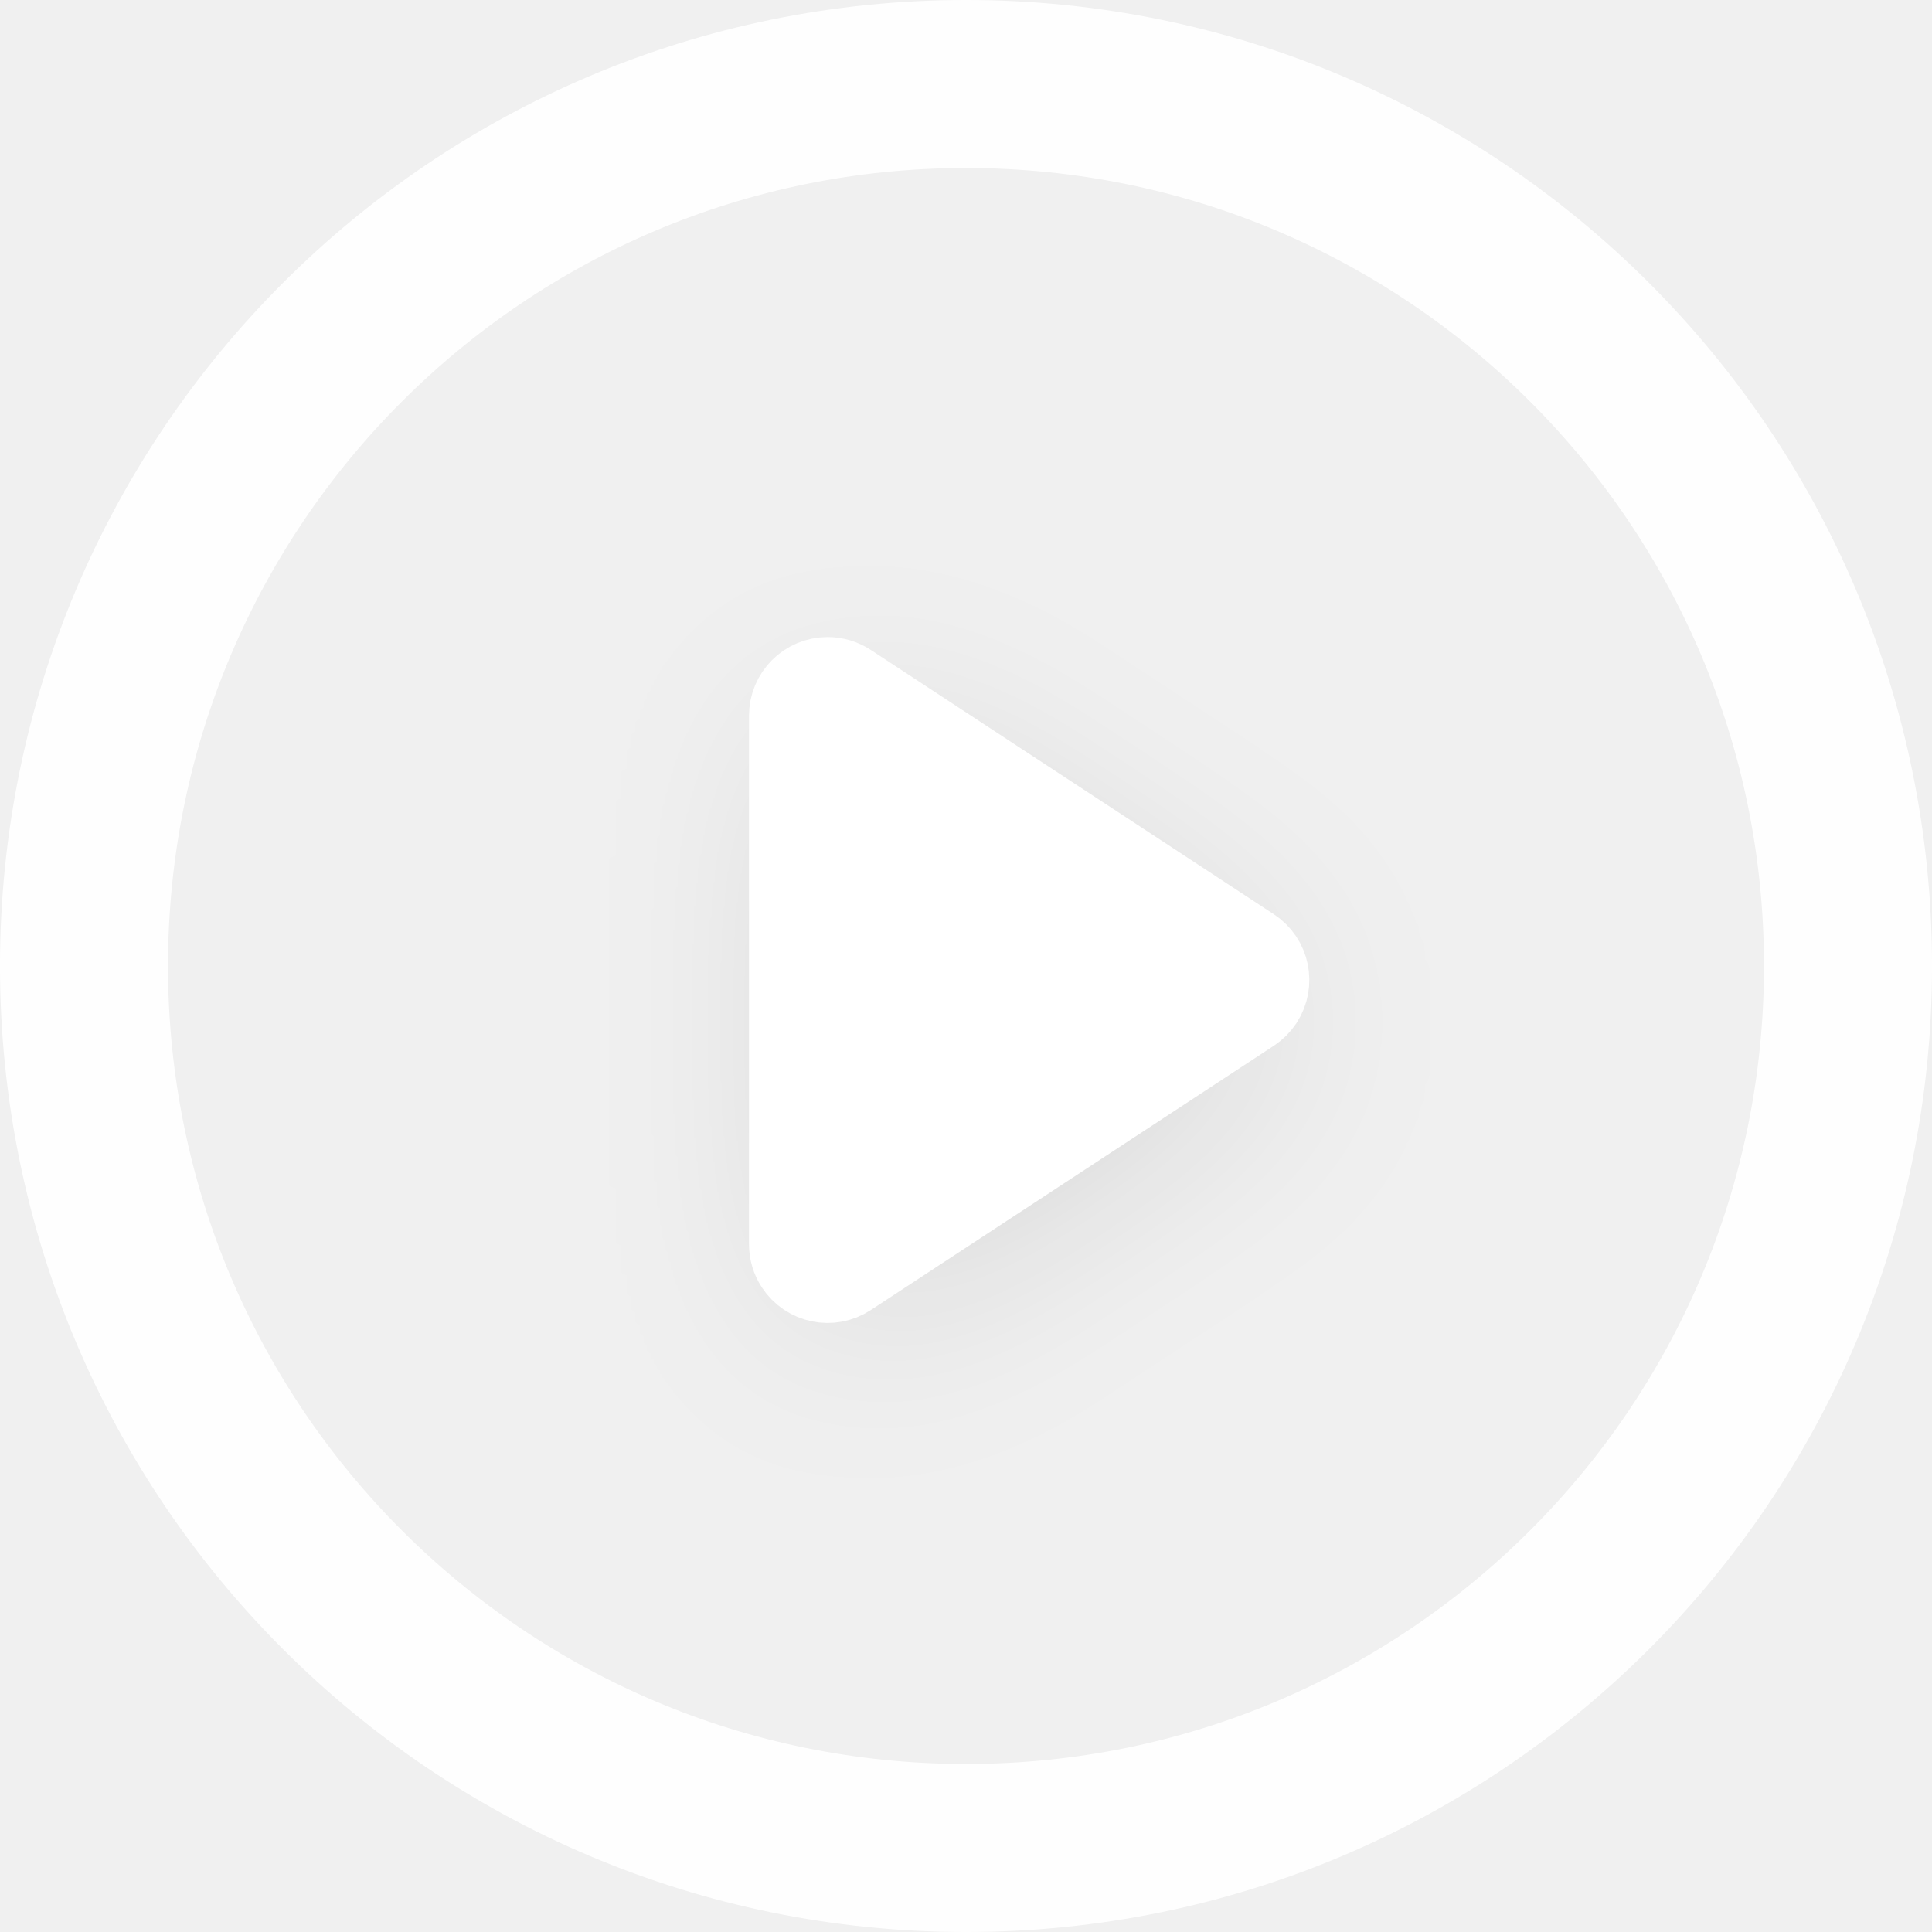
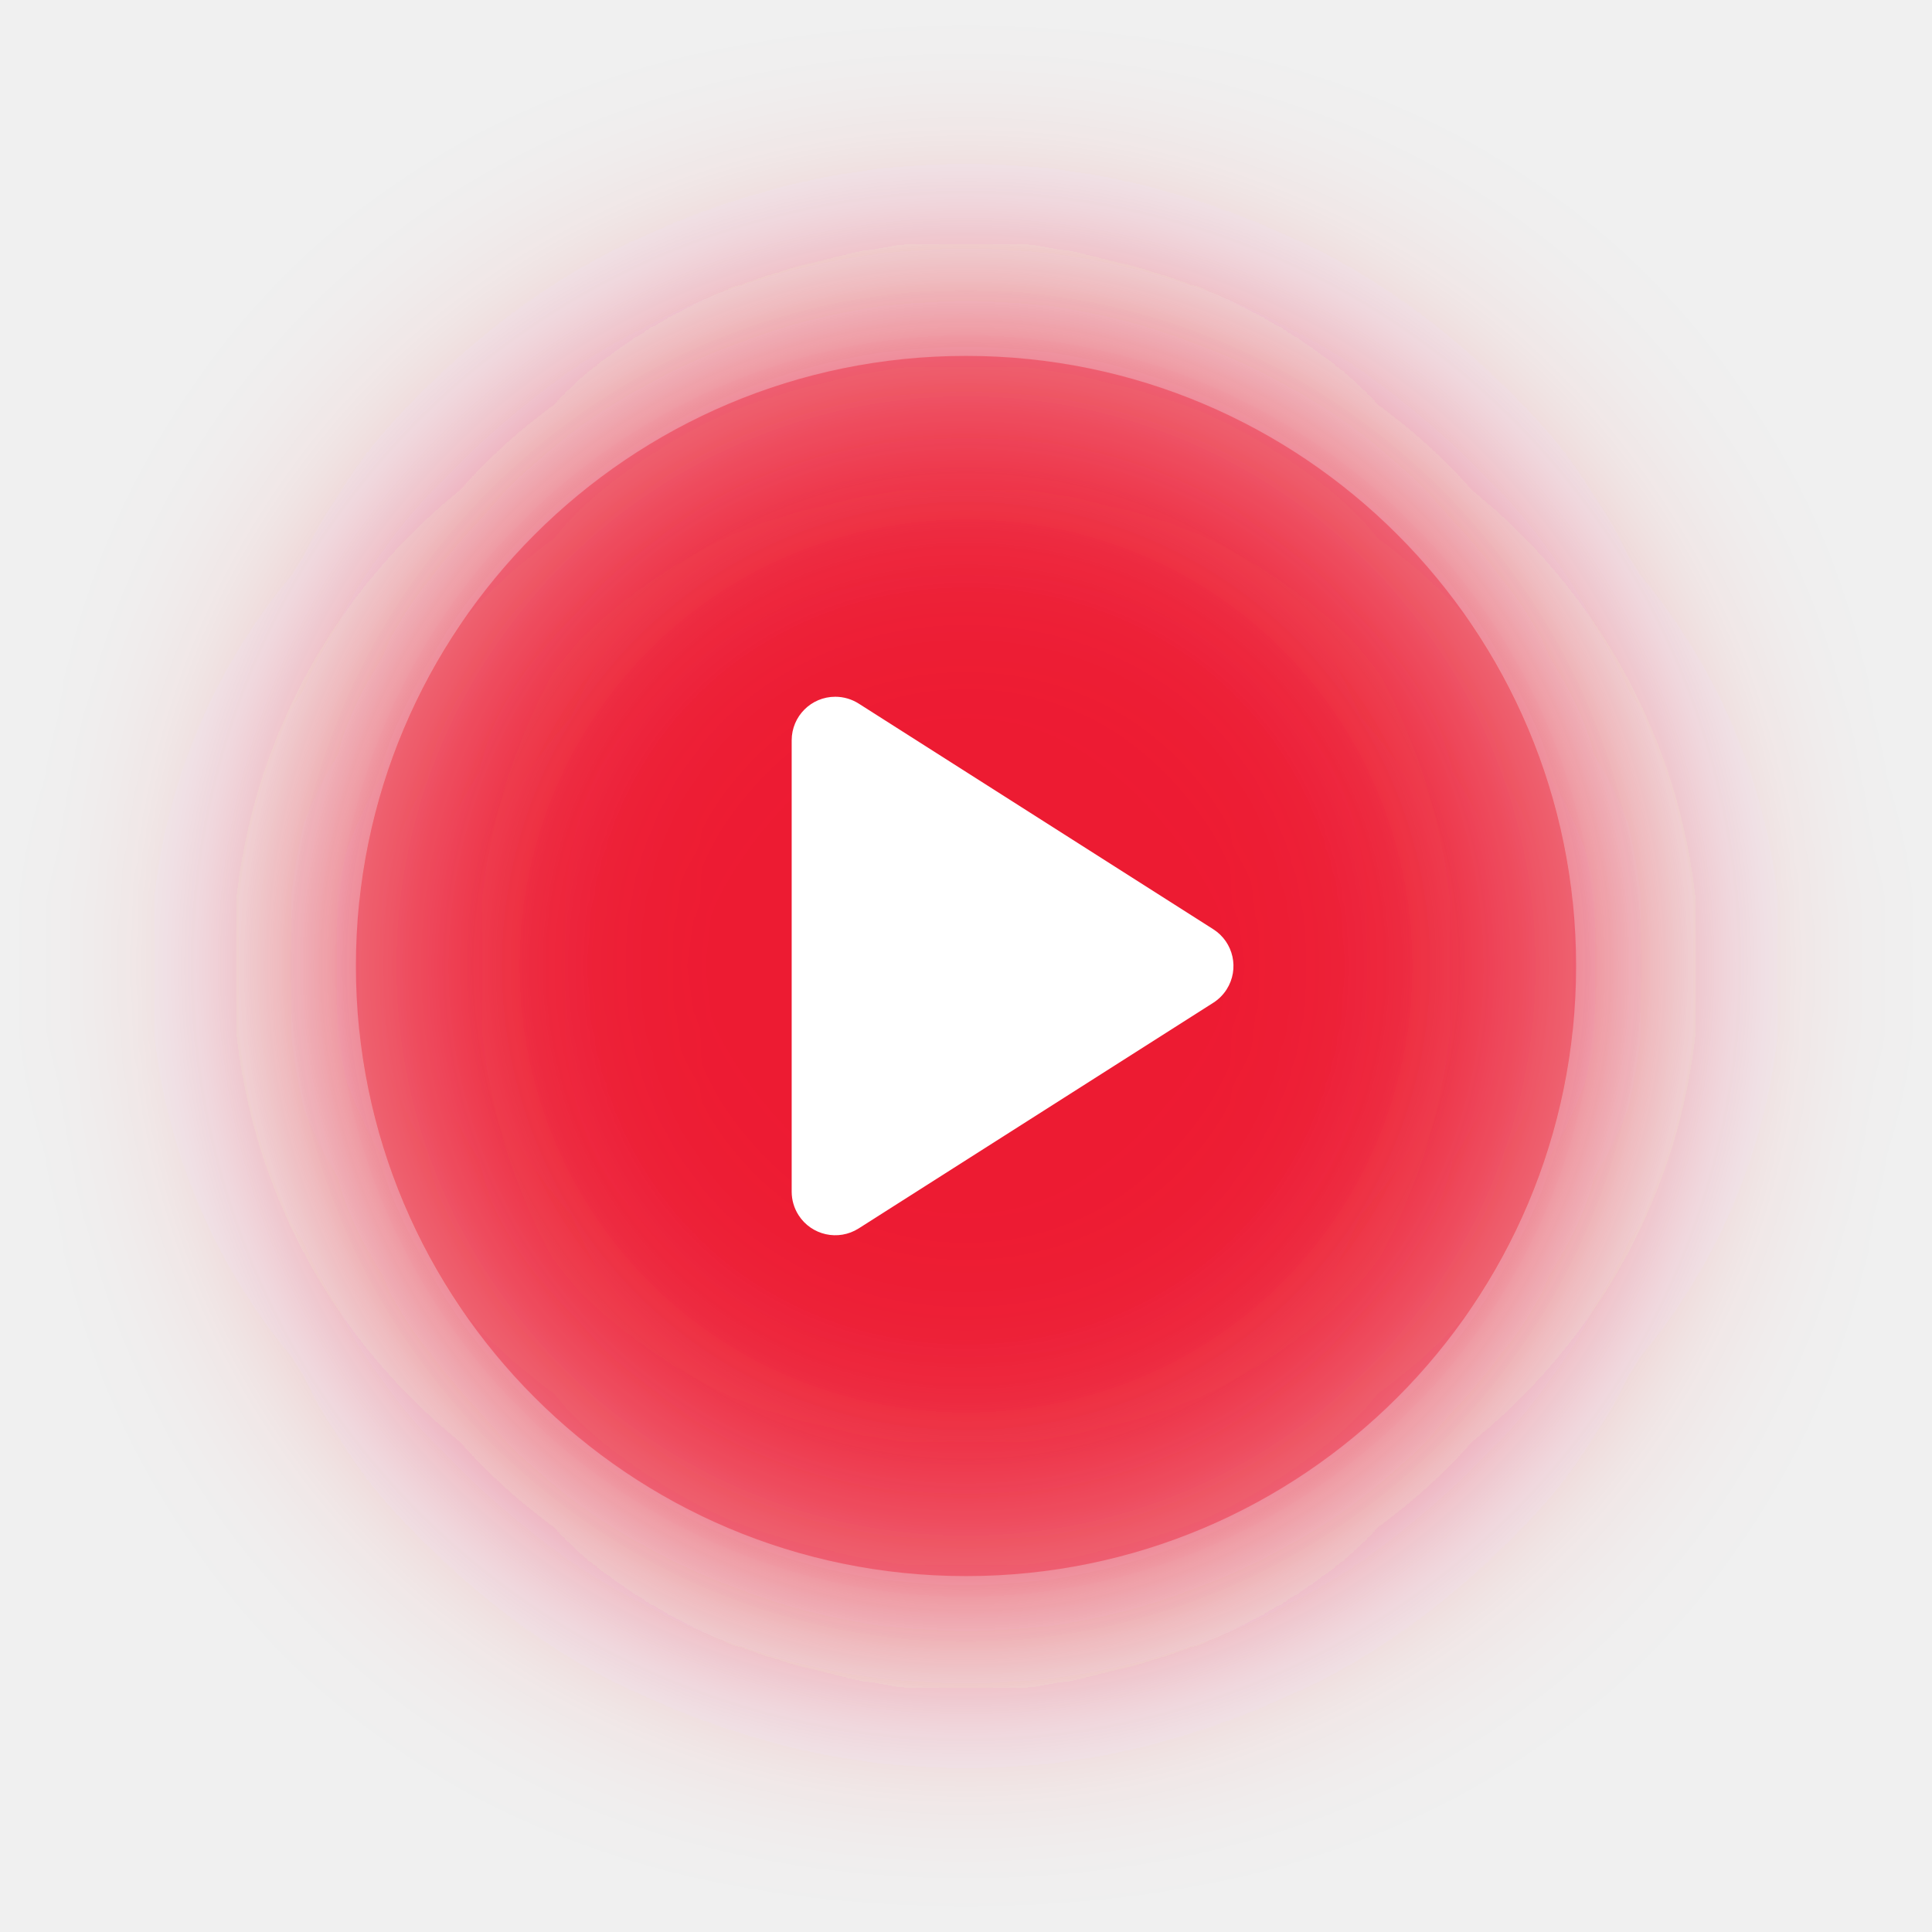
- <svg xmlns="http://www.w3.org/2000/svg" xmlns:xlink="http://www.w3.org/1999/xlink" width="138px" height="138px" viewBox="0 0 138 138" version="1.1">
+ <svg xmlns="http://www.w3.org/2000/svg" width="190px" height="190px" viewBox="0 0 190 190" version="1.1">
  <defs>
-     <path d="M68.852,48.707 L87.732,77.496 C88.222,78.243 88.013,79.245 87.266,79.735 C87.003,79.908 86.695,80 86.38,80 L48.62,80 C47.727,80 47.003,79.276 47.003,78.383 C47.003,78.068 47.095,77.759 47.268,77.496 L66.148,48.707 C66.637,47.96 67.64,47.751 68.387,48.241 C68.572,48.363 68.731,48.521 68.852,48.707 Z" id="path-1" />
-     <filter x="-61.0%" y="-90.7%" width="236.6%" height="275.1%" filterUnits="objectBoundingBox" id="filter-2">
-       <feMorphology radius="4" operator="dilate" in="SourceAlpha" result="shadowSpreadOuter1" />
-       <feOffset dx="3" dy="-1" in="shadowSpreadOuter1" result="shadowOffsetOuter1" />
-       <feGaussianBlur stdDeviation="7.5" in="shadowOffsetOuter1" result="shadowBlurOuter1" />
-       <feComposite in="shadowBlurOuter1" in2="SourceAlpha" operator="out" result="shadowBlurOuter1" />
-       <feColorMatrix values="0 0 0 0 0   0 0 0 0 0   0 0 0 0 0  0 0 0 0.115 0" type="matrix" in="shadowBlurOuter1" />
+     <filter x="-35.0%" y="-35.0%" width="170.0%" height="170.0%" filterUnits="objectBoundingBox" id="filter-1">
+       <feGaussianBlur stdDeviation="14" in="SourceGraphic" />
    </filter>
  </defs>
  <g id="Page-1" stroke="none" stroke-width="1" fill="none" fill-rule="evenodd">
-     <g id="00-00-00-Home" transform="translate(-666, -2936)">
-       <g id="Group-28" transform="translate(0, 2600)">
-         <g id="Group-27" transform="translate(300, 160)">
+     <g id="Home" transform="translate(-693, -2537)">
+       <g id="Group-27" transform="translate(-0.102591, 2247.438)">
+         <g id="Group-24" transform="translate(300.1026, 109.562)">
          <g id="Group-25">
-             <g id="Rectangle-3">
-               <g id="Group-22">
-                 <g id="play-btn" transform="translate(372, 182)">
-                   <circle id="Oval" stroke="#FFFFFF" stroke-width="12" opacity="0.95" cx="63" cy="63" r="63" />
-                   <g id="Polygon" transform="translate(67.5, 64) rotate(-270) translate(-67.5, -64) ">
-                     <use fill="black" fill-opacity="1" filter="url(#filter-2)" xlink:href="#path-1" />
-                     <use stroke="#FFFFFF" stroke-width="8" fill="#FFFFFF" fill-rule="evenodd" xlink:href="#path-1" />
-                   </g>
-                 </g>
+             <g id="Rectangle-2">
+               <g id="Group-22" transform="translate(428, 215)">
+                 <circle id="Oval-Copy-4" fill="#ED1A33" filter="url(#filter-1)" cx="60" cy="60" r="60" />
+                 <circle id="Oval" fill="#ED1A33" opacity="0.4" cx="60" cy="60" r="60" />
+                 <path d="M49.444,34.191 L84.318,56.384 C86.315,57.655 86.904,60.304 85.633,62.301 C85.296,62.83 84.847,63.279 84.318,63.616 L49.444,85.809 C47.447,87.079 44.798,86.491 43.527,84.494 C43.09,83.806 42.857,83.008 42.857,82.193 L42.857,37.807 C42.857,35.44 44.776,33.521 47.143,33.521 C47.958,33.521 48.756,33.754 49.444,34.191 Z" id="Rectangle" fill="#FFFFFF" />
              </g>
            </g>
          </g>
        </g>
      </g>
    </g>
  </g>
</svg>
